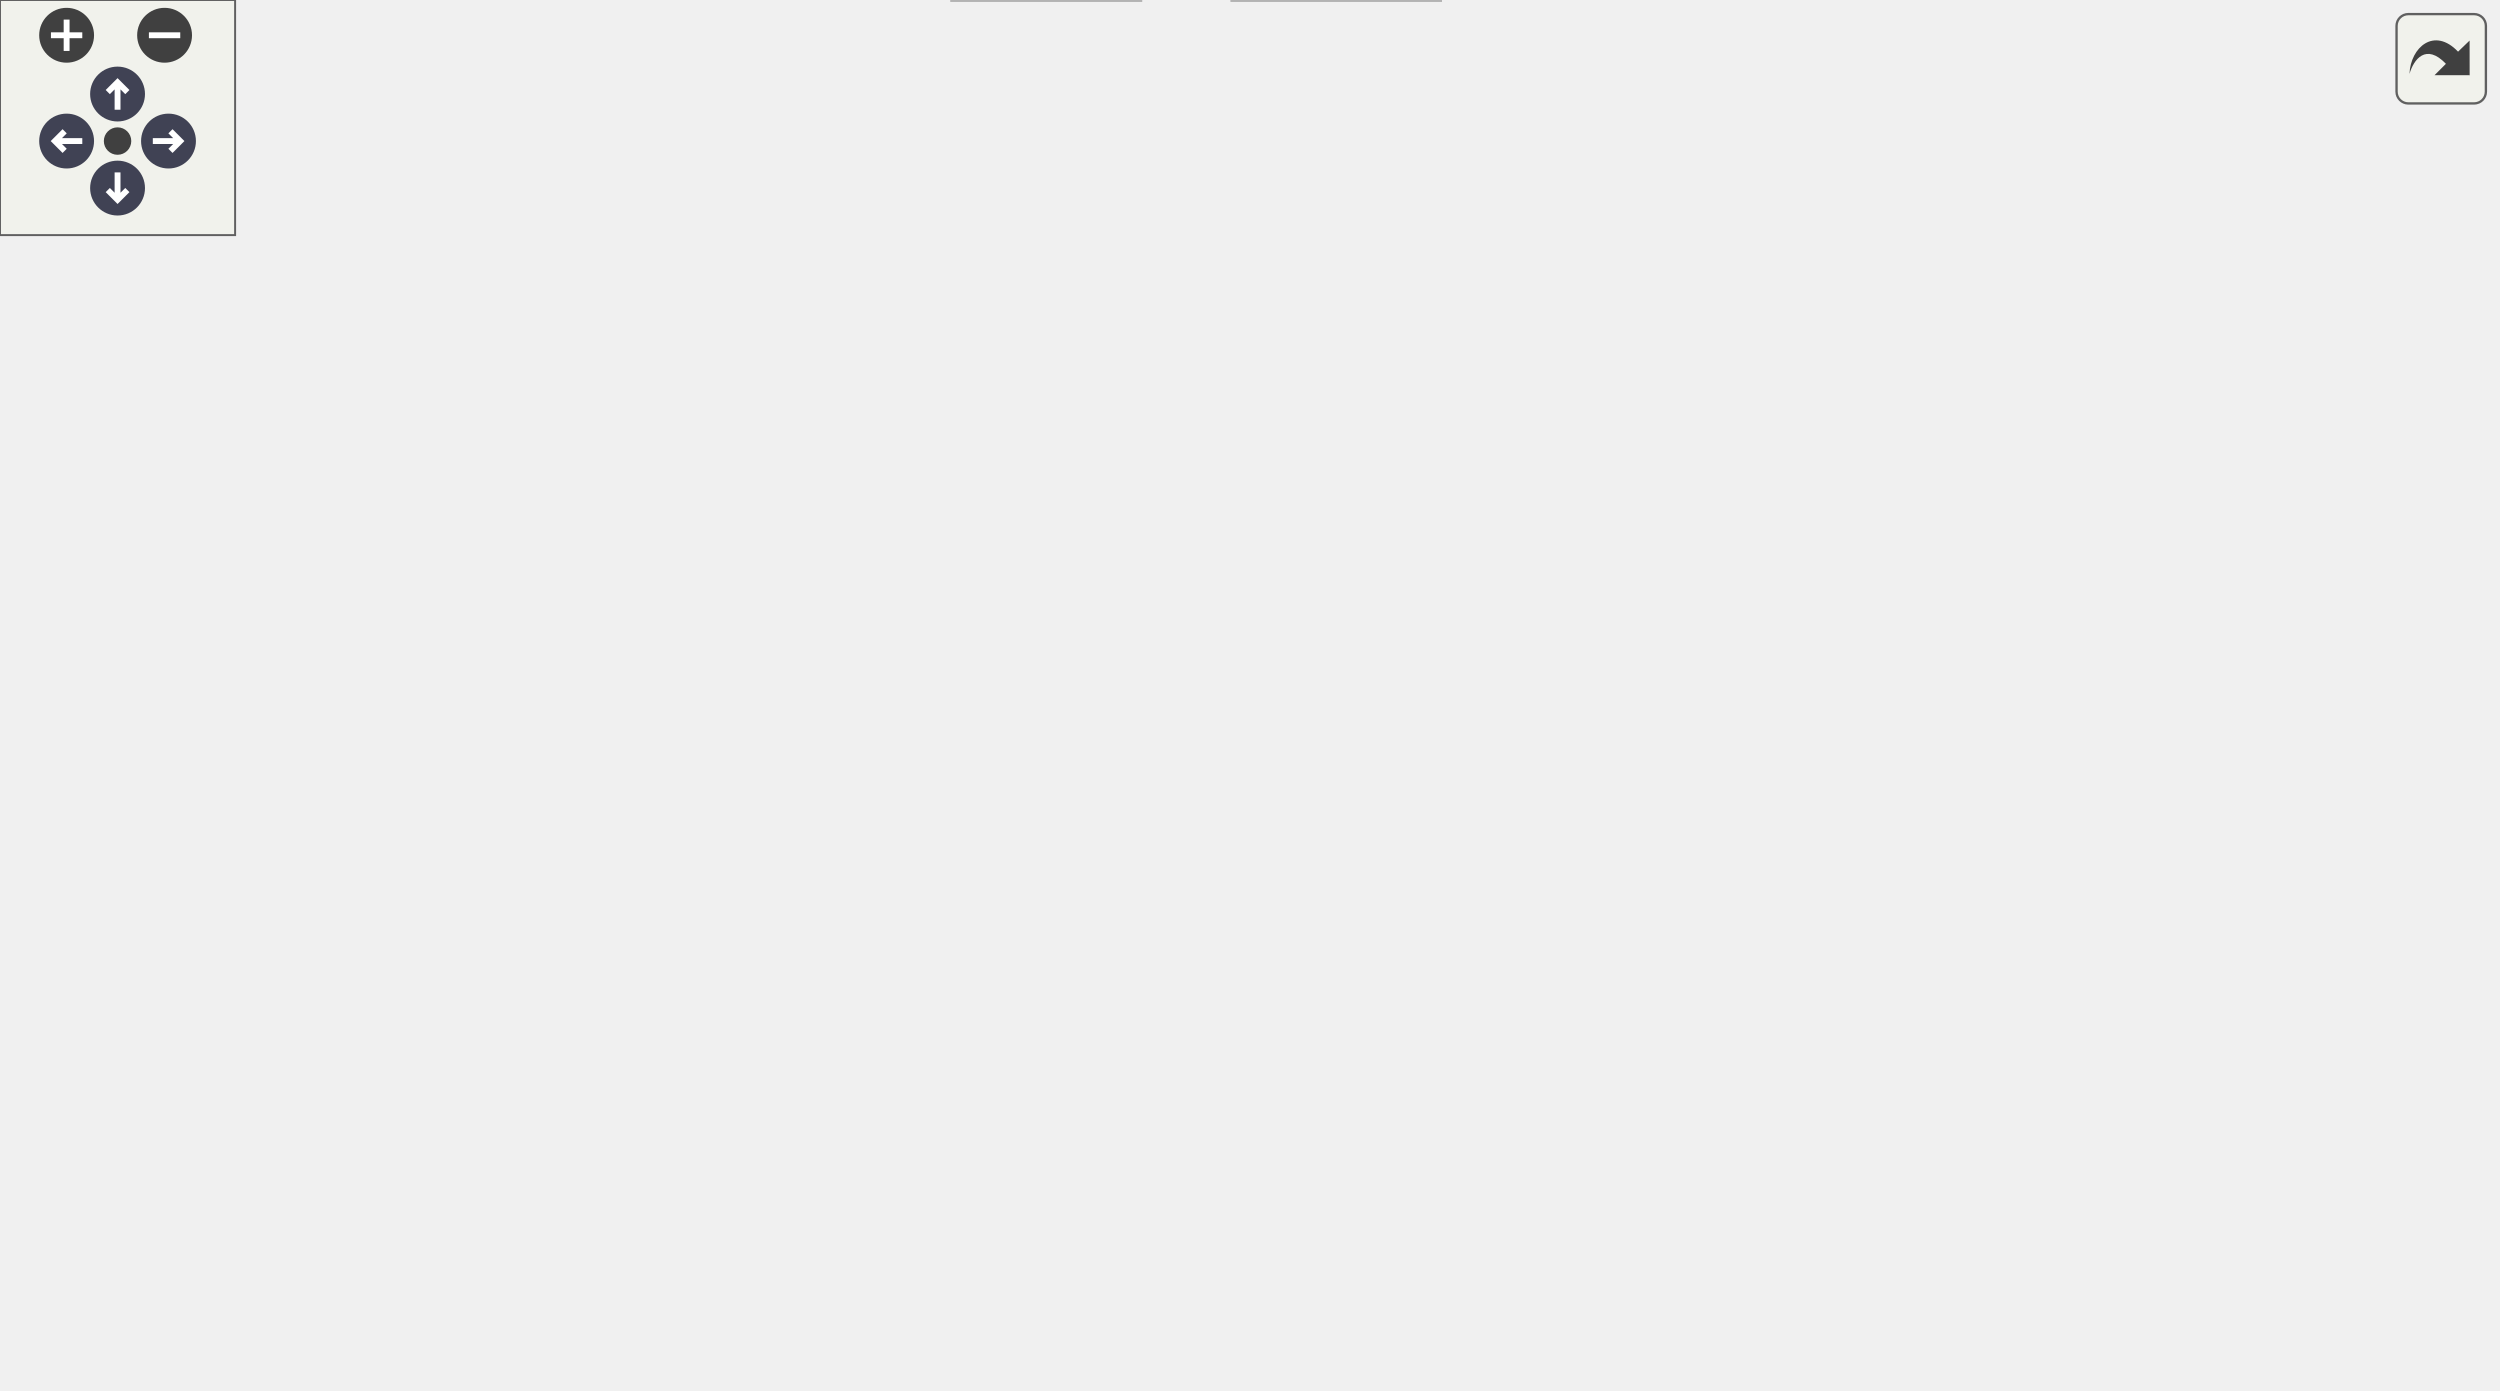
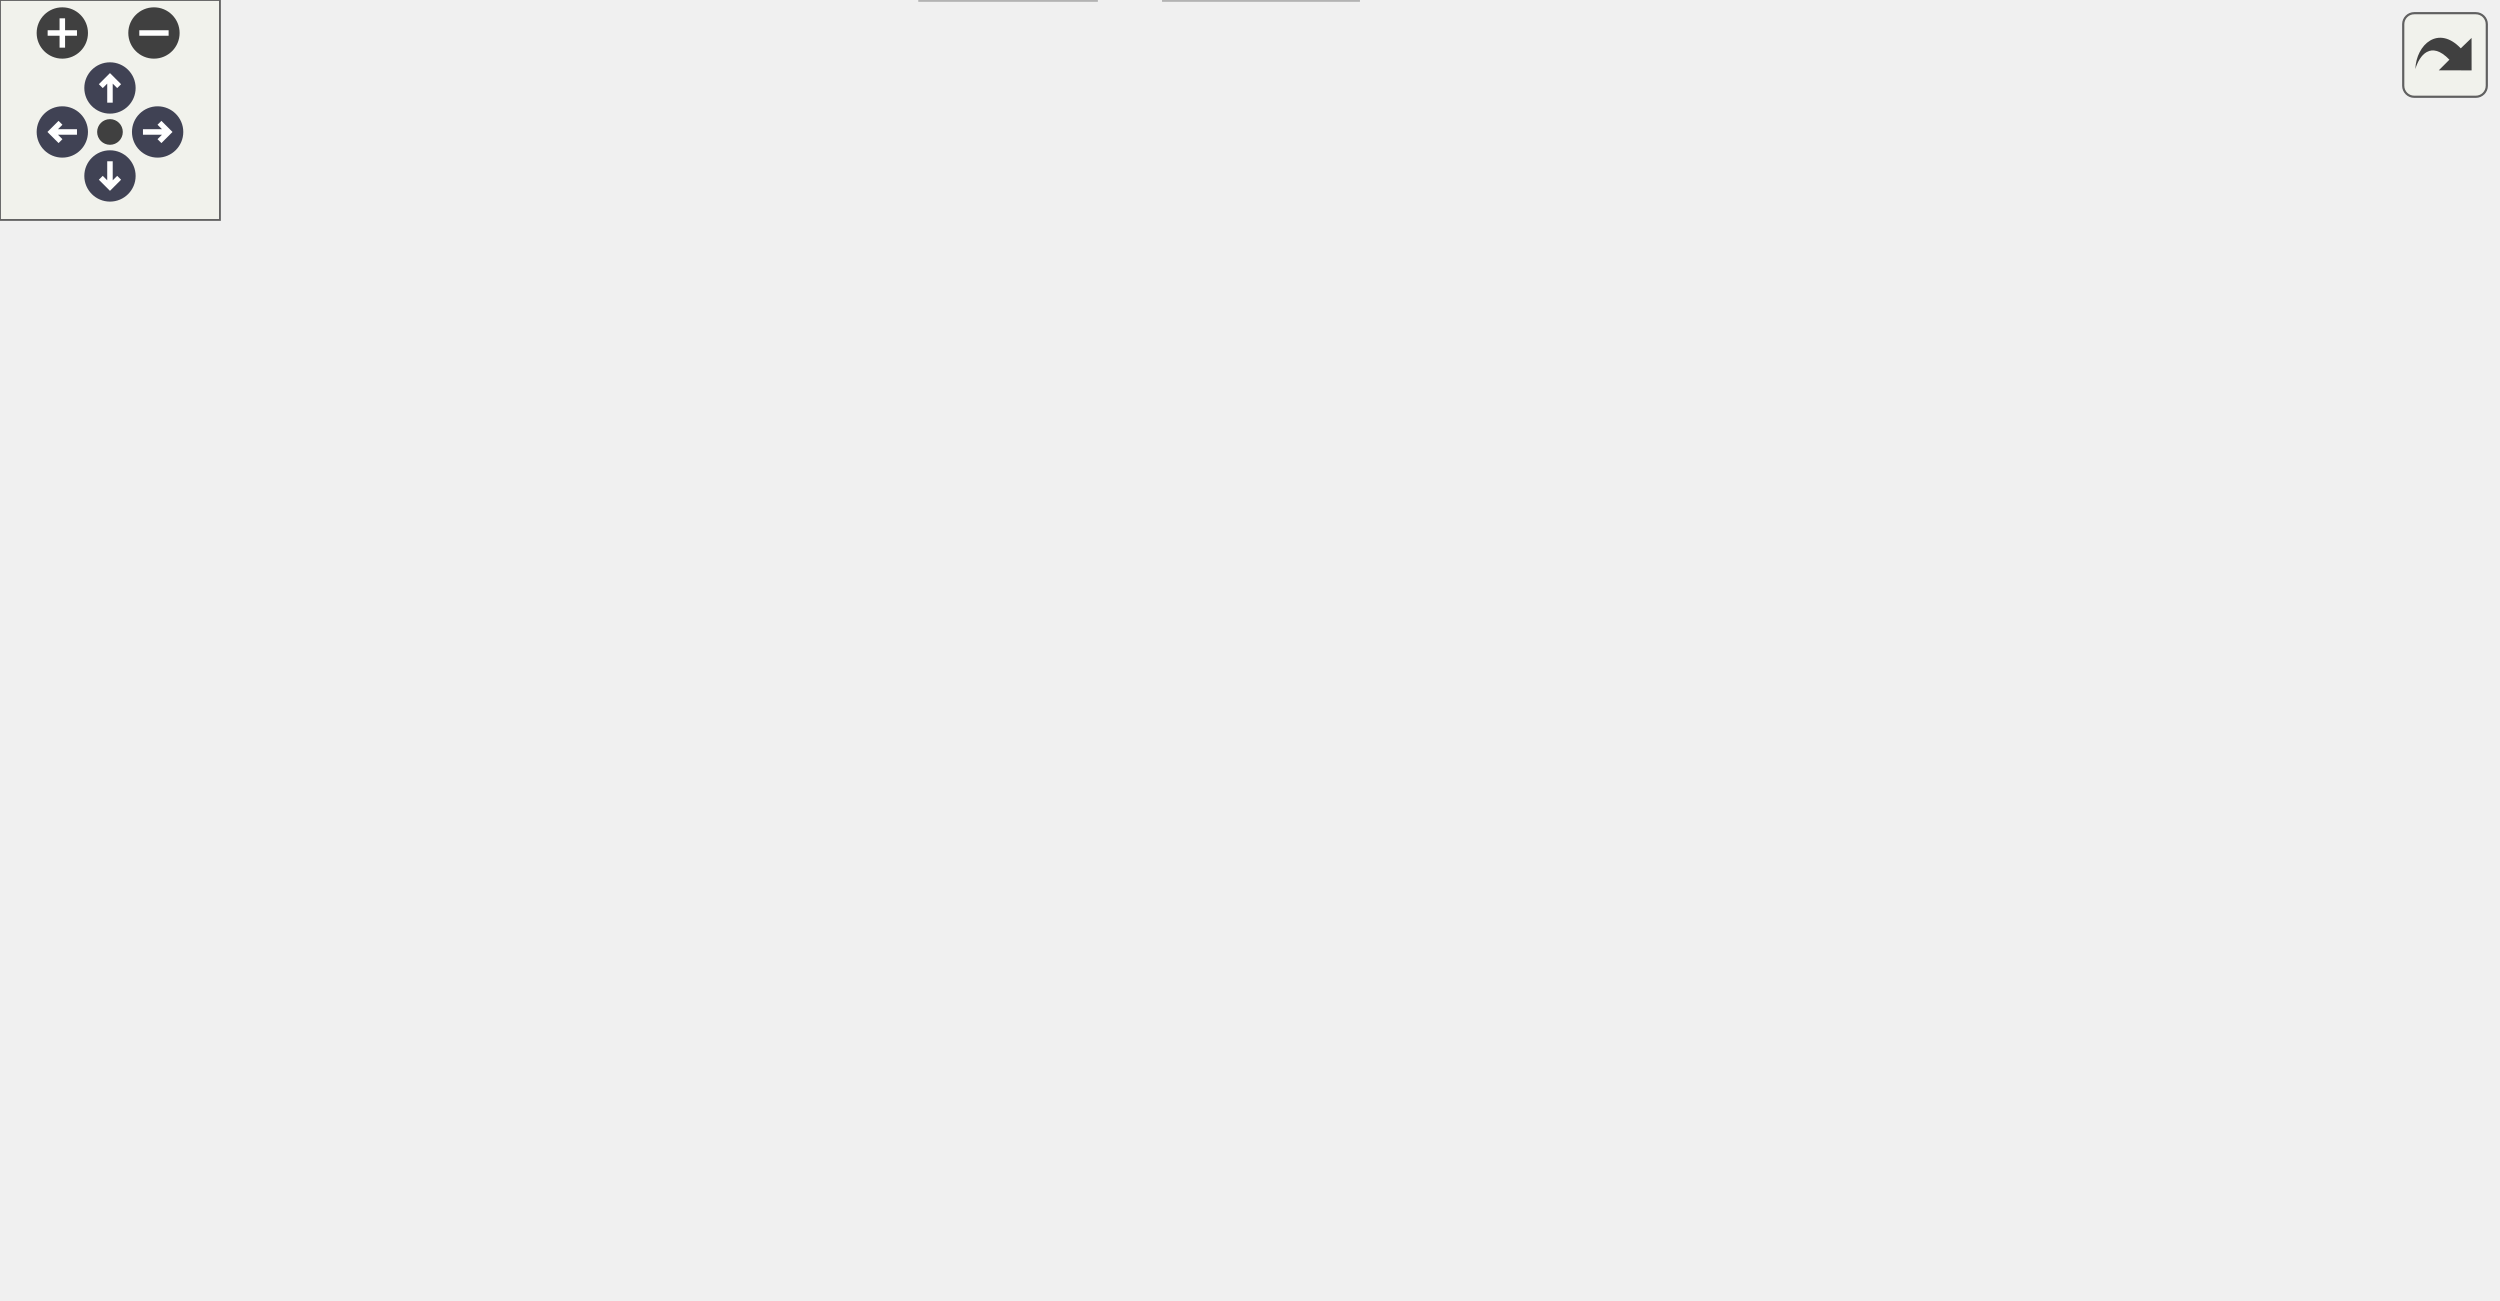
<svg xmlns="http://www.w3.org/2000/svg" xmlns:xlink="http://www.w3.org/1999/xlink" id="main" version="1.1" xml:space="preserve">
  <style type="text/css">
.node, .edge {opacity: 0.7;}
.node.selected, .edge.selected {opacity: 1;}
.edge:hover path { stroke: red; }
.edge:hover polygon { stroke: red; fill: red; }
</style>
  <defs>
    <circle id="rim" cx="0" cy="0" r="7" />
    <circle id="rim2" cx="0" cy="0" r="3.5" />
    <g id="zoomPlus">
      <use xlink:href="#rim" fill="#404040">
        <set attributeName="fill" to="#808080" begin="zoomplus.mouseover" end="zoomplus.mouseout" />
      </use>
      <path d="M-4,0h8M0,-4v8" fill="none" stroke="white" stroke-width="1.5" pointer-events="none" />
    </g>
    <g id="zoomMin">
      <use xlink:href="#rim" fill="#404040">
        <set attributeName="fill" to="#808080" begin="zoomminus.mouseover" end="zoomminus.mouseout" />
      </use>
      <path d="M-4,0h8" fill="none" stroke="white" stroke-width="1.5" pointer-events="none" />
    </g>
    <g id="arrowUp" transform="translate(30 24)">
      <use xlink:href="#rim" />
      <path pointer-events="none" fill="none" stroke="white" stroke-width="1.5" d="M0,-3.0v7 M-2.5,-0.5L0,-3.0L2.5,-0.5" />
    </g>
    <g id="arrowRight" transform="rotate(90) translate(36 -43)">
      <use xlink:href="#rim" />
      <path pointer-events="none" fill="none" stroke="white" stroke-width="1.5" d="M0,-3.0v7 M-2.5,-0.5L0,-3.0L2.5,-0.5" />
    </g>
    <g id="arrowDown" transform="rotate(180) translate(-30 -48)">
      <use xlink:href="#rim" />
      <path pointer-events="none" fill="none" stroke="white" stroke-width="1.5" d="M0,-3.0v7 M-2.5,-0.5L0,-3.0L2.5,-0.5" />
    </g>
    <g id="arrowLeft" transform="rotate(270) translate(-36 17)">
      <use xlink:href="#rim" />
      <path pointer-events="none" fill="none" stroke="white" stroke-width="1.5" d="M0,-3.0v7 M-2.5,-0.5L0,-3.0L2.5,-0.5" />
    </g>
    <g id="resetDef">
      <use xlink:href="#rim2" fill="#404040">
        <set attributeName="fill" to="#808080" begin="reset.mouseover" end="reset.mouseout" />
      </use>
    </g>
  </defs>
  <svg id="graph" class="graph">
    <g id="viewport">
      <g id="Node000001" class="node">
        <g id="a_Node000001">
          <a xlink:title="Modal CAN connection-settings dialog.">
-             <polygon fill="#999999" stroke="#666666" points="439.5,-294 322.5,-294 322.5,-275 439.5,-275 439.5,-294" />
-             <text text-anchor="middle" x="381" y="-282" font-family="Helvetica,sans-Serif" font-size="10.00">gui/settings_dialog.c</text>
+             <polygon fill="#999999" stroke="#666666" points="483.5,-294 366.5,-294 366.5,-275 483.5,-275 483.5,-294" />
+             <text text-anchor="middle" x="425" y="-282" font-family="Helvetica,sans-Serif" font-size="10.00">gui/settings_dialog.c</text>
          </a>
        </g>
      </g>
      <g id="Node000002" class="node">
        <g id="a_Node000002">
          <a xlink:title=" ">
            <polygon fill="#e0e0e0" stroke="#999999" points="50,-129 0,-129 0,-110 50,-110 50,-129" />
            <text text-anchor="middle" x="25" y="-117" font-family="Helvetica,sans-Serif" font-size="10.00">stdio.h</text>
          </a>
        </g>
      </g>
      <g id="edge1_Node000001_Node000002" class="edge">
        <g id="a_edge1_Node000001_Node000002">
          <a xlink:title=" ">
-             <path fill="none" stroke="#63b8ff" d="M353.65,-274.99C305.92,-259.68 204.88,-225.21 125,-184 96.15,-169.12 64.87,-148.45 45.11,-134.79" />
-             <polygon fill="#63b8ff" stroke="#63b8ff" points="47.1,-131.91 36.9,-129.05 43.09,-137.64 47.1,-131.91" />
+             <path fill="none" stroke="#63b8ff" d="M398.58,-274.99C371.84,-266.29 329.37,-252.21 293,-239 229.78,-216.03 213.48,-211.29 152,-184 116.04,-168.04 75.55,-147.29 50.16,-133.94" />
+             <polygon fill="#63b8ff" stroke="#63b8ff" points="51.69,-130.79 41.21,-129.21 48.42,-136.97 51.69,-130.79" />
          </a>
        </g>
      </g>
      <g id="Node000003" class="node">
        <g id="a_Node000003">
          <a xlink:title=" ">
-             <polygon fill="#e0e0e0" stroke="#999999" points="493.5,-239 440.5,-239 440.5,-220 493.5,-220 493.5,-239" />
-             <text text-anchor="middle" x="467" y="-227" font-family="Helvetica,sans-Serif" font-size="10.00">stdlib.h</text>
+             <polygon fill="#e0e0e0" stroke="#999999" points="537.5,-239 484.5,-239 484.5,-220 537.5,-220 537.5,-239" />
+             <text text-anchor="middle" x="511" y="-227" font-family="Helvetica,sans-Serif" font-size="10.00">stdlib.h</text>
          </a>
        </g>
      </g>
      <g id="edge2_Node000001_Node000003" class="edge">
        <g id="a_edge2_Node000001_Node000003">
          <a xlink:title=" ">
-             <path fill="none" stroke="#63b8ff" d="M394.82,-274.98C408.15,-266.77 428.58,-254.18 444.31,-244.49" />
-             <polygon fill="#63b8ff" stroke="#63b8ff" points="446.25,-247.4 452.93,-239.17 442.58,-241.44 446.25,-247.4" />
+             <path fill="none" stroke="#63b8ff" d="M438.82,-274.98C452.15,-266.77 472.58,-254.18 488.31,-244.49" />
+             <polygon fill="#63b8ff" stroke="#63b8ff" points="490.25,-247.4 496.93,-239.17 486.58,-241.44 490.25,-247.4" />
          </a>
        </g>
      </g>
      <g id="Node000004" class="node">
        <g id="a_Node000004">
          <a xlink:title=" ">
-             <polygon fill="#e0e0e0" stroke="#999999" points="564.5,-239 511.5,-239 511.5,-220 564.5,-220 564.5,-239" />
-             <text text-anchor="middle" x="538" y="-227" font-family="Helvetica,sans-Serif" font-size="10.00">string.h</text>
+             <polygon fill="#e0e0e0" stroke="#999999" points="608.5,-239 555.5,-239 555.5,-220 608.5,-220 608.5,-239" />
+             <text text-anchor="middle" x="582" y="-227" font-family="Helvetica,sans-Serif" font-size="10.00">string.h</text>
          </a>
        </g>
      </g>
      <g id="edge3_Node000001_Node000004" class="edge">
        <g id="a_edge3_Node000001_Node000004">
          <a xlink:title=" ">
-             <path fill="none" stroke="#63b8ff" d="M406.22,-274.98C432.36,-266.16 473.4,-252.31 502.73,-242.41" />
-             <polygon fill="#63b8ff" stroke="#63b8ff" points="504.22,-245.6 512.58,-239.08 501.98,-238.96 504.22,-245.6" />
+             <path fill="none" stroke="#63b8ff" d="M450.22,-274.98C476.36,-266.16 517.4,-252.31 546.73,-242.41" />
+             <polygon fill="#63b8ff" stroke="#63b8ff" points="548.22,-245.6 556.58,-239.08 545.98,-238.96 548.22,-245.6" />
          </a>
        </g>
      </g>
      <g id="Node000005" class="node">
        <g id="a_Node000005">
          <a xlink:title=" ">
-             <polygon fill="#e0e0e0" stroke="#999999" points="637,-239 583,-239 583,-220 637,-220 637,-239" />
-             <text text-anchor="middle" x="610" y="-227" font-family="Helvetica,sans-Serif" font-size="10.00">dirent.h</text>
+             <polygon fill="#e0e0e0" stroke="#999999" points="681,-239 627,-239 627,-220 681,-220 681,-239" />
+             <text text-anchor="middle" x="654" y="-227" font-family="Helvetica,sans-Serif" font-size="10.00">dirent.h</text>
          </a>
        </g>
      </g>
      <g id="edge4_Node000001_Node000005" class="edge">
        <g id="a_edge4_Node000001_Node000005">
          <a xlink:title=" ">
-             <path fill="none" stroke="#63b8ff" d="M418.37,-274.94C455.21,-266.5 513.38,-253.12 572.92,-239.24" />
-             <polygon fill="#63b8ff" stroke="#63b8ff" points="573.93,-242.6 582.88,-236.92 572.34,-235.78 573.93,-242.6" />
+             <path fill="none" stroke="#63b8ff" d="M462.37,-274.94C499.21,-266.5 557.38,-253.12 616.92,-239.24" />
+             <polygon fill="#63b8ff" stroke="#63b8ff" points="617.93,-242.6 626.88,-236.92 616.34,-235.78 617.93,-242.6" />
          </a>
        </g>
      </g>
      <g id="Node000006" class="node">
        <g id="a_Node000006">
          <a xlink:title=" ">
-             <polygon fill="#e0e0e0" stroke="#999999" points="505,-184 445,-184 445,-165 505,-165 505,-184" />
-             <text text-anchor="middle" x="475" y="-172" font-family="Helvetica,sans-Serif" font-size="10.00">gtk/gtk.h</text>
+             <polygon fill="#e0e0e0" stroke="#999999" points="582,-184 522,-184 522,-165 582,-165 582,-184" />
+             <text text-anchor="middle" x="552" y="-172" font-family="Helvetica,sans-Serif" font-size="10.00">gtk/gtk.h</text>
          </a>
        </g>
      </g>
      <g id="edge5_Node000001_Node000006" class="edge">
        <g id="a_edge5_Node000001_Node000006">
          <a xlink:title=" ">
-             <path fill="none" stroke="#63b8ff" d="M387.68,-274.67C397.2,-262.21 415.36,-238.88 432,-220 440.61,-210.23 450.71,-199.73 458.96,-191.39" />
-             <polygon fill="#63b8ff" stroke="#63b8ff" points="461.6,-193.69 466.19,-184.14 456.65,-188.75 461.6,-193.69" />
+             <path fill="none" stroke="#63b8ff" d="M430.44,-274.86C438.96,-261.81 456.52,-236.81 476,-220 490.57,-207.43 509.19,-196.46 524.35,-188.56" />
+             <polygon fill="#63b8ff" stroke="#63b8ff" points="525.93,-191.68 533.27,-184.05 522.77,-185.43 525.93,-191.68" />
          </a>
        </g>
      </g>
      <g id="Node000007" class="node">
        <g id="a_Node000007">
          <a xlink:href="gui_8h.html" target="_top" xlink:title="GTK GUI widget registry and the application's GUI/thread API.">
-             <polygon fill="white" stroke="#666666" points="383.5,-239 316.5,-239 316.5,-220 383.5,-220 383.5,-239" />
-             <text text-anchor="middle" x="350" y="-227" font-family="Helvetica,sans-Serif" font-size="10.00">../inc/gui.h</text>
+             <polygon fill="white" stroke="#666666" points="427.5,-239 360.5,-239 360.5,-220 427.5,-220 427.5,-239" />
+             <text text-anchor="middle" x="394" y="-227" font-family="Helvetica,sans-Serif" font-size="10.00">../inc/gui.h</text>
          </a>
        </g>
      </g>
      <g id="edge6_Node000001_Node000007" class="edge">
        <g id="a_edge6_Node000001_Node000007">
          <a xlink:title=" ">
-             <path fill="none" stroke="#63b8ff" d="M375.88,-274.75C371.64,-267.49 365.47,-256.95 360.22,-247.98" />
-             <polygon fill="#63b8ff" stroke="#63b8ff" points="363.09,-245.95 355.02,-239.09 357.05,-249.49 363.09,-245.95" />
-           </a>
-         </g>
-       </g>
-       <g id="Node000011" class="node">
-         <g id="a_Node000011">
+             <path fill="none" stroke="#63b8ff" d="M419.88,-274.75C415.64,-267.49 409.47,-256.95 404.22,-247.98" />
+             <polygon fill="#63b8ff" stroke="#63b8ff" points="407.09,-245.95 399.02,-239.09 401.05,-249.49 407.09,-245.95" />
+           </a>
+         </g>
+       </g>
+       <g id="Node000012" class="node">
+         <g id="a_Node000012">
          <a xlink:href="app__state_8h.html" target="_top" xlink:title="Global application state shared across the GUI and worker threads.">
-             <polygon fill="white" stroke="#666666" points="208,-184 134,-184 134,-165 208,-165 208,-184" />
-             <text text-anchor="middle" x="171" y="-172" font-family="Helvetica,sans-Serif" font-size="10.00">app_state.h</text>
-           </a>
-         </g>
-       </g>
-       <g id="edge22_Node000001_Node000011" class="edge">
-         <g id="a_edge22_Node000001_Node000011">
-           <a xlink:title=" ">
-             <path fill="none" stroke="#63b8ff" d="M364.17,-274.84C327.52,-256 240.31,-211.14 196.72,-188.73" />
-             <polygon fill="#63b8ff" stroke="#63b8ff" points="198.11,-185.51 187.62,-184.05 194.91,-191.73 198.11,-185.51" />
+             <polygon fill="white" stroke="#666666" points="235,-184 161,-184 161,-165 235,-165 235,-184" />
+             <text text-anchor="middle" x="198" y="-172" font-family="Helvetica,sans-Serif" font-size="10.00">app_state.h</text>
+           </a>
+         </g>
+       </g>
+       <g id="edge23_Node000001_Node000012" class="edge">
+         <g id="a_edge23_Node000001_Node000012">
+           <a xlink:title=" ">
+             <path fill="none" stroke="#63b8ff" d="M406.81,-274.84C367.03,-255.92 272.13,-210.77 225.21,-188.45" />
+             <polygon fill="#63b8ff" stroke="#63b8ff" points="226.5,-185.18 215.96,-184.05 223.49,-191.5 226.5,-185.18" />
          </a>
        </g>
      </g>
      <g id="Node000016" class="node">
        <g id="a_Node000016">
          <a xlink:href="socketcan_8h.html" target="_top" xlink:title="SocketCAN back-end interface (Linux PF_CAN / SOCK_RAW).">
            <polygon fill="white" stroke="#666666" points="365.5,-184 264.5,-184 264.5,-165 365.5,-165 365.5,-184" />
            <text text-anchor="middle" x="315" y="-172" font-family="Helvetica,sans-Serif" font-size="10.00">../inc/socketcan.h</text>
          </a>
        </g>
      </g>
-       <g id="edge23_Node000001_Node000016" class="edge">
-         <g id="a_edge23_Node000001_Node000016">
-           <a xlink:title=" ">
-             <path fill="none" stroke="#63b8ff" d="M354.43,-274.94C337.87,-268.06 317.88,-256.6 308,-239 300.29,-225.26 303.29,-207.22 307.49,-193.88" />
-             <polygon fill="#63b8ff" stroke="#63b8ff" points="310.82,-194.96 310.93,-184.36 304.24,-192.58 310.82,-194.96" />
-           </a>
-         </g>
-       </g>
-       <g id="edge7_Node000007_Node000006" class="edge">
-         <g id="a_edge7_Node000007_Node000006">
-           <a xlink:title=" ">
-             <path fill="none" stroke="#63b8ff" d="M370.08,-219.98C390.37,-211.38 421.96,-197.99 445.17,-188.15" />
-             <polygon fill="#63b8ff" stroke="#63b8ff" points="446.71,-191.3 454.55,-184.17 443.98,-184.85 446.71,-191.3" />
+       <g id="edge24_Node000001_Node000016" class="edge">
+         <g id="a_edge24_Node000001_Node000016">
+           <a xlink:title=" ">
+             <path fill="none" stroke="#63b8ff" d="M405.52,-274.95C389.67,-267.28 367.48,-254.79 352,-239 339.05,-225.79 328.89,-207.16 322.53,-193.5" />
+             <polygon fill="#63b8ff" stroke="#63b8ff" points="325.66,-191.92 318.41,-184.19 319.25,-194.75 325.66,-191.92" />
+           </a>
+         </g>
+       </g>
+       <g id="edge8_Node000007_Node000006" class="edge">
+         <g id="a_edge8_Node000007_Node000006">
+           <a xlink:title=" ">
+             <path fill="none" stroke="#63b8ff" d="M419.39,-219.98C445.8,-211.13 487.35,-197.19 516.89,-187.28" />
+             <polygon fill="#63b8ff" stroke="#63b8ff" points="518.05,-190.58 526.42,-184.08 515.82,-183.94 518.05,-190.58" />
          </a>
        </g>
      </g>
      <g id="Node000008" class="node">
        <g id="a_Node000008">
+           <a xlink:title=" ">
+             <polygon fill="#e0e0e0" stroke="#999999" points="521,-129 465,-129 465,-110 521,-110 521,-129" />
+             <text text-anchor="middle" x="493" y="-117" font-family="Helvetica,sans-Serif" font-size="10.00">stddef.h</text>
+           </a>
+         </g>
+       </g>
+       <g id="edge7_Node000007_Node000008" class="edge">
+         <g id="a_edge7_Node000007_Node000008">
+           <a xlink:title=" ">
+             <path fill="none" stroke="#63b8ff" d="M420.97,-219.89C438.75,-212.9 461.21,-201.32 475,-184 485.15,-171.25 489.58,-153.08 491.51,-139.43" />
+             <polygon fill="#63b8ff" stroke="#63b8ff" points="495.01,-139.58 492.61,-129.26 488.05,-138.82 495.01,-139.58" />
+           </a>
+         </g>
+       </g>
+       <g id="Node000009" class="node">
+         <g id="a_Node000009">
          <a xlink:href="can__message_8h.html" target="_top" xlink:title="Hardware-independent CAN/CAN FD message and statistics data types.">
-             <polygon fill="white" stroke="#666666" points="313,-74 221,-74 221,-55 313,-55 313,-74" />
-             <text text-anchor="middle" x="267" y="-62" font-family="Helvetica,sans-Serif" font-size="10.00">can_message.h</text>
-           </a>
-         </g>
-       </g>
-       <g id="edge8_Node000007_Node000008" class="edge">
-         <g id="a_edge8_Node000007_Node000008">
-           <a xlink:title=" ">
-             <path fill="none" stroke="#63b8ff" d="M316.18,-222.24C294.65,-216.32 268.39,-205.06 255,-184 235.29,-153.01 248.71,-107.97 258.77,-83.3" />
-             <polygon fill="#63b8ff" stroke="#63b8ff" points="262.01,-84.65 262.77,-74.08 255.58,-81.86 262.01,-84.65" />
-           </a>
-         </g>
-       </g>
-       <g id="edge11_Node000007_Node000011" class="edge">
-         <g id="a_edge11_Node000007_Node000011">
-           <a xlink:title=" ">
-             <path fill="none" stroke="#63b8ff" d="M321.24,-219.98C291.06,-211.05 243.43,-196.94 209.9,-187.02" />
-             <polygon fill="#63b8ff" stroke="#63b8ff" points="210.57,-183.57 199.98,-184.08 208.58,-190.28 210.57,-183.57" />
+             <polygon fill="white" stroke="#666666" points="356,-74 264,-74 264,-55 356,-55 356,-74" />
+             <text text-anchor="middle" x="310" y="-62" font-family="Helvetica,sans-Serif" font-size="10.00">can_message.h</text>
+           </a>
+         </g>
+       </g>
+       <g id="edge9_Node000007_Node000009" class="edge">
+         <g id="a_edge9_Node000007_Node000009">
+           <a xlink:title=" ">
+             <path fill="none" stroke="#63b8ff" d="M392.19,-219.58C389.44,-207.02 383.63,-183.58 375,-165 360.52,-133.82 337.36,-101.08 322.94,-82.02" />
+             <polygon fill="#63b8ff" stroke="#63b8ff" points="325.69,-79.85 316.83,-74.05 320.14,-84.11 325.69,-79.85" />
+           </a>
+         </g>
+       </g>
+       <g id="edge12_Node000007_Node000012" class="edge">
+         <g id="a_edge12_Node000007_Node000012">
+           <a xlink:title=" ">
+             <path fill="none" stroke="#63b8ff" d="M362.51,-219.98C329.18,-210.97 276.4,-196.7 239.65,-186.76" />
+             <polygon fill="#63b8ff" stroke="#63b8ff" points="240.3,-183.31 229.74,-184.08 238.48,-190.07 240.3,-183.31" />
+           </a>
+         </g>
+       </g>
+       <g id="Node000015" class="node">
+         <g id="a_Node000015">
+           <a xlink:href="dbc_8h.html" target="_top" xlink:title="Minimal CAN database (DBC) model, parser, and signal decoder.">
+             <polygon fill="white" stroke="#666666" points="465.5,-184 422.5,-184 422.5,-165 465.5,-165 465.5,-184" />
+             <text text-anchor="middle" x="444" y="-172" font-family="Helvetica,sans-Serif" font-size="10.00">dbc.h</text>
+           </a>
+         </g>
+       </g>
+       <g id="edge20_Node000007_Node000015" class="edge">
+         <g id="a_edge20_Node000007_Node000015">
+           <a xlink:title=" ">
+             <path fill="none" stroke="#63b8ff" d="M402.26,-219.75C409.46,-212.11 420.11,-200.82 428.85,-191.56" />
+             <polygon fill="#63b8ff" stroke="#63b8ff" points="431.58,-193.76 435.9,-184.09 426.49,-188.96 431.58,-193.76" />
+           </a>
+         </g>
+       </g>
+       <g id="Node000010" class="node">
+         <g id="a_Node000010">
+           <a xlink:title=" ">
+             <polygon fill="#e0e0e0" stroke="#999999" points="370.5,-19 317.5,-19 317.5,0 370.5,0 370.5,-19" />
+             <text text-anchor="middle" x="344" y="-7" font-family="Helvetica,sans-Serif" font-size="10.00">stdint.h</text>
+           </a>
+         </g>
+       </g>
+       <g id="edge10_Node000009_Node000010" class="edge">
+         <g id="a_edge10_Node000009_Node000010">
+           <a xlink:title=" ">
+             <path fill="none" stroke="#63b8ff" d="M315.61,-54.75C320.32,-47.42 327.17,-36.73 332.97,-27.7" />
+             <polygon fill="#63b8ff" stroke="#63b8ff" points="336.04,-29.4 338.49,-19.09 330.14,-25.62 336.04,-29.4" />
+           </a>
+         </g>
+       </g>
+       <g id="Node000011" class="node">
+         <g id="a_Node000011">
+           <a xlink:title=" ">
+             <polygon fill="#e0e0e0" stroke="#999999" points="299,-19 251,-19 251,0 299,0 299,-19" />
+             <text text-anchor="middle" x="275" y="-7" font-family="Helvetica,sans-Serif" font-size="10.00">time.h</text>
+           </a>
+         </g>
+       </g>
+       <g id="edge11_Node000009_Node000011" class="edge">
+         <g id="a_edge11_Node000009_Node000011">
+           <a xlink:title=" ">
+             <path fill="none" stroke="#63b8ff" d="M304.22,-54.75C299.38,-47.42 292.32,-36.73 286.36,-27.7" />
+             <polygon fill="#63b8ff" stroke="#63b8ff" points="289.1,-25.5 280.67,-19.09 283.26,-29.36 289.1,-25.5" />
+           </a>
+         </g>
+       </g>
+       <g id="edge15_Node000012_Node000002" class="edge">
+         <g id="a_edge15_Node000012_Node000002">
+           <a xlink:title=" ">
+             <path fill="none" stroke="#63b8ff" d="M170.2,-164.98C140.3,-155.82 92.66,-141.23 60.17,-131.27" />
+             <polygon fill="#63b8ff" stroke="#63b8ff" points="60.78,-127.8 50.19,-128.22 58.73,-134.49 60.78,-127.8" />
+           </a>
+         </g>
+       </g>
+       <g id="edge16_Node000012_Node000009" class="edge">
+         <g id="a_edge16_Node000012_Node000009">
+           <a xlink:title=" ">
+             <path fill="none" stroke="#63b8ff" d="M160.95,-165.28C123.93,-155.35 75.38,-136.6 97,-110 116.4,-86.13 197.32,-74.62 253.64,-69.4" />
+             <polygon fill="#63b8ff" stroke="#63b8ff" points="254.19,-72.87 263.85,-68.5 253.58,-65.9 254.19,-72.87" />
+           </a>
+         </g>
+       </g>
+       <g id="edge14_Node000012_Node000010" class="edge">
+         <g id="a_edge14_Node000012_Node000010">
+           <a xlink:title=" ">
+             <path fill="none" stroke="#63b8ff" d="M198.94,-164.99C201.77,-143.46 212.15,-86.3 245,-55 262.47,-38.36 287.23,-27.23 307.62,-20.26" />
+             <polygon fill="#63b8ff" stroke="#63b8ff" points="308.78,-23.57 317.23,-17.17 306.64,-16.9 308.78,-23.57" />
+           </a>
+         </g>
+       </g>
+       <g id="Node000013" class="node">
+         <g id="a_Node000013">
+           <a xlink:title=" ">
+             <polygon fill="#e0e0e0" stroke="#999999" points="169.5,-129 106.5,-129 106.5,-110 169.5,-110 169.5,-129" />
+             <text text-anchor="middle" x="138" y="-117" font-family="Helvetica,sans-Serif" font-size="10.00">pthread.h</text>
+           </a>
+         </g>
+       </g>
+       <g id="edge13_Node000012_Node000013" class="edge">
+         <g id="a_edge13_Node000012_Node000013">
+           <a xlink:title=" ">
+             <path fill="none" stroke="#63b8ff" d="M188.36,-164.98C179.49,-157.15 166.13,-145.34 155.39,-135.86" />
+             <polygon fill="#63b8ff" stroke="#63b8ff" points="157.63,-133.17 147.82,-129.17 152.99,-138.41 157.63,-133.17" />
          </a>
        </g>
      </g>
      <g id="Node000014" class="node">
        <g id="a_Node000014">
-           <a xlink:href="dbc_8h.html" target="_top" xlink:title="Minimal CAN database (DBC) model, parser, and signal decoder.">
-             <polygon fill="white" stroke="#666666" points="426.5,-184 383.5,-184 383.5,-165 426.5,-165 426.5,-184" />
-             <text text-anchor="middle" x="405" y="-172" font-family="Helvetica,sans-Serif" font-size="10.00">dbc.h</text>
-           </a>
-         </g>
-       </g>
-       <g id="edge19_Node000007_Node000014" class="edge">
-         <g id="a_edge19_Node000007_Node000014">
-           <a xlink:title=" ">
-             <path fill="none" stroke="#63b8ff" d="M359.08,-219.75C367.09,-212.03 378.96,-200.6 388.62,-191.28" />
-             <polygon fill="#63b8ff" stroke="#63b8ff" points="391.31,-193.55 396.09,-184.09 386.46,-188.51 391.31,-193.55" />
-           </a>
-         </g>
-       </g>
-       <g id="Node000009" class="node">
-         <g id="a_Node000009">
-           <a xlink:title=" ">
-             <polygon fill="#e0e0e0" stroke="#999999" points="367.5,-19 314.5,-19 314.5,0 367.5,0 367.5,-19" />
-             <text text-anchor="middle" x="341" y="-7" font-family="Helvetica,sans-Serif" font-size="10.00">stdint.h</text>
-           </a>
-         </g>
-       </g>
-       <g id="edge9_Node000008_Node000009" class="edge">
-         <g id="a_edge9_Node000008_Node000009">
-           <a xlink:title=" ">
-             <path fill="none" stroke="#63b8ff" d="M278.89,-54.98C290.15,-46.92 307.29,-34.65 320.71,-25.03" />
-             <polygon fill="#63b8ff" stroke="#63b8ff" points="322.8,-27.84 328.89,-19.17 318.73,-22.15 322.8,-27.84" />
-           </a>
-         </g>
-       </g>
-       <g id="Node000010" class="node">
-         <g id="a_Node000010">
-           <a xlink:title=" ">
-             <polygon fill="#e0e0e0" stroke="#999999" points="291,-19 243,-19 243,0 291,0 291,-19" />
-             <text text-anchor="middle" x="267" y="-7" font-family="Helvetica,sans-Serif" font-size="10.00">time.h</text>
-           </a>
-         </g>
-       </g>
-       <g id="edge10_Node000008_Node000010" class="edge">
-         <g id="a_edge10_Node000008_Node000010">
-           <a xlink:title=" ">
-             <path fill="none" stroke="#63b8ff" d="M267,-54.75C267,-47.8 267,-37.85 267,-29.13" />
-             <polygon fill="#63b8ff" stroke="#63b8ff" points="270.5,-29.09 267,-19.09 263.5,-29.09 270.5,-29.09" />
-           </a>
-         </g>
-       </g>
-       <g id="edge14_Node000011_Node000002" class="edge">
-         <g id="a_edge14_Node000011_Node000002">
-           <a xlink:title=" ">
-             <path fill="none" stroke="#63b8ff" d="M147.54,-164.98C123.42,-156.23 85.63,-142.51 58.4,-132.62" />
-             <polygon fill="#63b8ff" stroke="#63b8ff" points="59.48,-129.29 48.88,-129.17 57.09,-135.87 59.48,-129.29" />
-           </a>
-         </g>
-       </g>
-       <g id="edge15_Node000011_Node000008" class="edge">
-         <g id="a_edge15_Node000011_Node000008">
-           <a xlink:title=" ">
-             <path fill="none" stroke="#63b8ff" d="M177.62,-164.61C187.07,-152.09 205.14,-128.69 222,-110 231.01,-100 241.71,-89.39 250.4,-81.03" />
-             <polygon fill="#63b8ff" stroke="#63b8ff" points="252.89,-83.5 257.73,-74.07 248.07,-78.42 252.89,-83.5" />
-           </a>
-         </g>
-       </g>
-       <g id="edge13_Node000011_Node000009" class="edge">
-         <g id="a_edge13_Node000011_Node000009">
-           <a xlink:title=" ">
-             <path fill="none" stroke="#63b8ff" d="M171.5,-164.7C173.2,-143 180.58,-86.39 212,-55 225.21,-41.8 271.09,-27.98 304.38,-19.31" />
-             <polygon fill="#63b8ff" stroke="#63b8ff" points="305.44,-22.65 314.26,-16.79 303.71,-15.87 305.44,-22.65" />
-           </a>
-         </g>
-       </g>
-       <g id="Node000012" class="node">
-         <g id="a_Node000012">
-           <a xlink:title=" ">
-             <polygon fill="#e0e0e0" stroke="#999999" points="131.5,-129 68.5,-129 68.5,-110 131.5,-110 131.5,-129" />
-             <text text-anchor="middle" x="100" y="-117" font-family="Helvetica,sans-Serif" font-size="10.00">pthread.h</text>
-           </a>
-         </g>
-       </g>
-       <g id="edge12_Node000011_Node000012" class="edge">
-         <g id="a_edge12_Node000011_Node000012">
-           <a xlink:title=" ">
-             <path fill="none" stroke="#63b8ff" d="M159.59,-164.98C148.89,-157 132.66,-144.88 119.84,-135.31" />
-             <polygon fill="#63b8ff" stroke="#63b8ff" points="121.72,-132.35 111.61,-129.17 117.53,-137.96 121.72,-132.35" />
-           </a>
-         </g>
-       </g>
-       <g id="Node000013" class="node">
-         <g id="a_Node000013">
          <a xlink:href="drv__can_8h.html" target="_top" xlink:title="Generic CAN driver abstraction (vtable) and thin wrapper API.">
-             <polygon fill="white" stroke="#666666" points="366,-129 302,-129 302,-110 366,-110 366,-129" />
-             <text text-anchor="middle" x="334" y="-117" font-family="Helvetica,sans-Serif" font-size="10.00">drv_can.h</text>
-           </a>
-         </g>
-       </g>
-       <g id="edge16_Node000011_Node000013" class="edge">
-         <g id="a_edge16_Node000011_Node000013">
-           <a xlink:title=" ">
-             <path fill="none" stroke="#63b8ff" d="M197.19,-164.98C224.44,-156.13 267.3,-142.19 297.78,-132.28" />
-             <polygon fill="#63b8ff" stroke="#63b8ff" points="299.18,-135.5 307.61,-129.08 297.01,-128.85 299.18,-135.5" />
-           </a>
-         </g>
-       </g>
-       <g id="edge18_Node000013_Node000008" class="edge">
-         <g id="a_edge18_Node000013_Node000008">
-           <a xlink:title=" ">
-             <path fill="none" stroke="#63b8ff" d="M323.24,-109.98C313.23,-102.07 298.11,-90.11 286.07,-80.58" />
-             <polygon fill="#63b8ff" stroke="#63b8ff" points="287.97,-77.63 277.96,-74.17 283.63,-83.12 287.97,-77.63" />
-           </a>
-         </g>
-       </g>
-       <g id="edge17_Node000013_Node000009" class="edge">
-         <g id="a_edge17_Node000013_Node000009">
-           <a xlink:title=" ">
-             <path fill="none" stroke="#63b8ff" d="M334.57,-109.66C335.71,-92.17 338.26,-52.8 339.78,-29.27" />
-             <polygon fill="#63b8ff" stroke="#63b8ff" points="343.28,-29.36 340.44,-19.16 336.3,-28.91 343.28,-29.36" />
-           </a>
-         </g>
-       </g>
-       <g id="edge21_Node000014_Node000009" class="edge">
-         <g id="a_edge21_Node000014_Node000009">
-           <a xlink:title=" ">
-             <path fill="none" stroke="#63b8ff" d="M426.88,-167.45C455.97,-158.19 502.06,-138.49 487,-110 463.61,-65.75 410.73,-37.49 375.45,-22.81" />
-             <polygon fill="#63b8ff" stroke="#63b8ff" points="376.59,-19.5 366,-19.03 373.99,-25.99 376.59,-19.5" />
-           </a>
-         </g>
-       </g>
-       <g id="Node000015" class="node">
-         <g id="a_Node000015">
-           <a xlink:title=" ">
-             <polygon fill="#e0e0e0" stroke="#999999" points="478,-129 422,-129 422,-110 478,-110 478,-129" />
-             <text text-anchor="middle" x="450" y="-117" font-family="Helvetica,sans-Serif" font-size="10.00">stddef.h</text>
-           </a>
-         </g>
-       </g>
-       <g id="edge20_Node000014_Node000015" class="edge">
-         <g id="a_edge20_Node000014_Node000015">
-           <a xlink:title=" ">
-             <path fill="none" stroke="#63b8ff" d="M412.43,-164.75C418.85,-157.18 428.31,-146.05 436.12,-136.84" />
-             <polygon fill="#63b8ff" stroke="#63b8ff" points="438.9,-138.98 442.71,-129.09 433.57,-134.45 438.9,-138.98" />
-           </a>
-         </g>
-       </g>
-       <g id="edge25_Node000016_Node000008" class="edge">
-         <g id="a_edge25_Node000016_Node000008">
-           <a xlink:title=" ">
-             <path fill="none" stroke="#63b8ff" d="M310.43,-164.72C305.85,-155.81 298.67,-141.57 293,-129 286.19,-113.9 279.1,-96.47 274.05,-83.69" />
-             <polygon fill="#63b8ff" stroke="#63b8ff" points="277.25,-82.25 270.34,-74.21 270.73,-84.8 277.25,-82.25" />
-           </a>
-         </g>
-       </g>
-       <g id="edge24_Node000016_Node000009" class="edge">
-         <g id="a_edge24_Node000016_Node000009">
-           <a xlink:title=" ">
-             <path fill="none" stroke="#63b8ff" d="M334.58,-164.98C348.67,-157.68 366.6,-145.68 375,-129 392.08,-95.08 369.14,-51.25 353.46,-27.54" />
-             <polygon fill="#63b8ff" stroke="#63b8ff" points="356.28,-25.47 347.71,-19.24 350.53,-29.45 356.28,-25.47" />
-           </a>
-         </g>
-       </g>
-       <g id="edge26_Node000016_Node000013" class="edge">
-         <g id="a_edge26_Node000016_Node000013">
-           <a xlink:title=" ">
-             <path fill="none" stroke="#63b8ff" d="M318.14,-164.75C320.68,-157.65 324.36,-147.4 327.53,-138.56" />
-             <polygon fill="#63b8ff" stroke="#63b8ff" points="330.84,-139.68 330.92,-129.09 324.25,-137.32 330.84,-139.68" />
+             <polygon fill="white" stroke="#666666" points="290,-129 226,-129 226,-110 290,-110 290,-129" />
+             <text text-anchor="middle" x="258" y="-117" font-family="Helvetica,sans-Serif" font-size="10.00">drv_can.h</text>
+           </a>
+         </g>
+       </g>
+       <g id="edge17_Node000012_Node000014" class="edge">
+         <g id="a_edge17_Node000012_Node000014">
+           <a xlink:title=" ">
+             <path fill="none" stroke="#63b8ff" d="M207.64,-164.98C216.51,-157.15 229.87,-145.34 240.61,-135.86" />
+             <polygon fill="#63b8ff" stroke="#63b8ff" points="243.01,-138.41 248.18,-129.17 238.37,-133.17 243.01,-138.41" />
+           </a>
+         </g>
+       </g>
+       <g id="edge19_Node000014_Node000009" class="edge">
+         <g id="a_edge19_Node000014_Node000009">
+           <a xlink:title=" ">
+             <path fill="none" stroke="#63b8ff" d="M266.59,-109.75C274.16,-102.03 285.38,-90.6 294.51,-81.28" />
+             <polygon fill="#63b8ff" stroke="#63b8ff" points="297.07,-83.68 301.57,-74.09 292.07,-78.78 297.07,-83.68" />
+           </a>
+         </g>
+       </g>
+       <g id="edge18_Node000014_Node000010" class="edge">
+         <g id="a_edge18_Node000014_Node000010">
+           <a xlink:title=" ">
+             <path fill="none" stroke="#63b8ff" d="M254.75,-109.93C250.41,-96.97 244.44,-72.09 255,-55 261.48,-44.52 288.36,-31.91 310.9,-22.79" />
+             <polygon fill="#63b8ff" stroke="#63b8ff" points="312.21,-26.03 320.23,-19.11 309.64,-19.52 312.21,-26.03" />
+           </a>
+         </g>
+       </g>
+       <g id="edge21_Node000015_Node000008" class="edge">
+         <g id="a_edge21_Node000015_Node000008">
+           <a xlink:title=" ">
+             <path fill="none" stroke="#63b8ff" d="M452.09,-164.75C459.16,-157.11 469.59,-145.82 478.15,-136.56" />
+             <polygon fill="#63b8ff" stroke="#63b8ff" points="480.84,-138.81 485.06,-129.09 475.7,-134.06 480.84,-138.81" />
+           </a>
+         </g>
+       </g>
+       <g id="edge22_Node000015_Node000010" class="edge">
+         <g id="a_edge22_Node000015_Node000010">
+           <a xlink:title=" ">
+             <path fill="none" stroke="#63b8ff" d="M439.89,-164.89C430.25,-144.96 405.01,-94.34 379,-55 372.56,-45.26 364.57,-34.98 357.84,-26.76" />
+             <polygon fill="#63b8ff" stroke="#63b8ff" points="360.51,-24.49 351.42,-19.05 355.13,-28.97 360.51,-24.49" />
+           </a>
+         </g>
+       </g>
+       <g id="edge26_Node000016_Node000009" class="edge">
+         <g id="a_edge26_Node000016_Node000009">
+           <a xlink:title=" ">
+             <path fill="none" stroke="#63b8ff" d="M314.59,-164.66C313.78,-147.17 311.96,-107.8 310.87,-84.27" />
+             <polygon fill="#63b8ff" stroke="#63b8ff" points="314.36,-83.99 310.4,-74.16 307.37,-84.31 314.36,-83.99" />
+           </a>
+         </g>
+       </g>
+       <g id="edge25_Node000016_Node000010" class="edge">
+         <g id="a_edge25_Node000016_Node000010">
+           <a xlink:title=" ">
+             <path fill="none" stroke="#63b8ff" d="M321.03,-164.98C332.34,-148.42 356.39,-110.31 365,-74 368.72,-58.31 362.22,-40.96 355.5,-28.36" />
+             <polygon fill="#63b8ff" stroke="#63b8ff" points="358.33,-26.26 350.25,-19.4 352.29,-29.8 358.33,-26.26" />
+           </a>
+         </g>
+       </g>
+       <g id="edge27_Node000016_Node000014" class="edge">
+         <g id="a_edge27_Node000016_Node000014">
+           <a xlink:title=" ">
+             <path fill="none" stroke="#63b8ff" d="M305.84,-164.98C297.5,-157.23 284.97,-145.58 274.82,-136.14" />
+             <polygon fill="#63b8ff" stroke="#63b8ff" points="277.03,-133.42 267.32,-129.17 272.26,-138.54 277.03,-133.42" />
          </a>
        </g>
      </g>
    </g>
  </svg>
  <g id="navigator" transform="translate(0 0)" fill="#404254">
    <rect fill="#f2f5e9" fill-opacity="0.5" stroke="#606060" stroke-width=".5" x="0" y="0" width="60" height="60" />
    <use id="zoomplus" xlink:href="#zoomPlus" x="17" y="9" />
    <use id="zoomminus" xlink:href="#zoomMin" x="42" y="9" />
    <use id="reset" xlink:href="#resetDef" x="30" y="36" />
    <use id="arrowup" xlink:href="#arrowUp" x="0" y="0" />
    <use id="arrowright" xlink:href="#arrowRight" x="0" y="0" />
    <use id="arrowdown" xlink:href="#arrowDown" x="0" y="0" />
    <use id="arrowleft" xlink:href="#arrowLeft" x="0" y="0" />
  </g>
  <svg viewBox="0 0 15 15" width="100%" height="30px" preserveAspectRatio="xMaxYMin meet">
    <g id="arrow_out" transform="scale(0.3 0.3)">
      <a xlink:href="settings__dialog_8c__incl_org.svg" target="_base">
        <rect id="button" ry="5" rx="5" y="6" x="6" height="38" width="38" fill="#f2f5e9" fill-opacity="0.5" stroke="#606060" stroke-width="1.0" />
        <path id="arrow" d="M 11.5,31.437 C 11.94,20.098 22.043,11.323 32.159,21.979 L 37.069,17.246 C 37.069,17.246 37.088,32 37.088,32 L 22.16,31.978 C 22.16,31.978 26.998,27.14 26.998,27.14 C 18.529,18.264 13.292,25.23 11.5,31.437 z" style="fill:#404040;" />
      </a>
    </g>
  </svg>
  <style type="text/css">

[data-mouse-over-selected='false'] { opacity: 0.7; }
[data-mouse-over-selected='true']  { opacity: 1.0; }

</style>
</svg>
